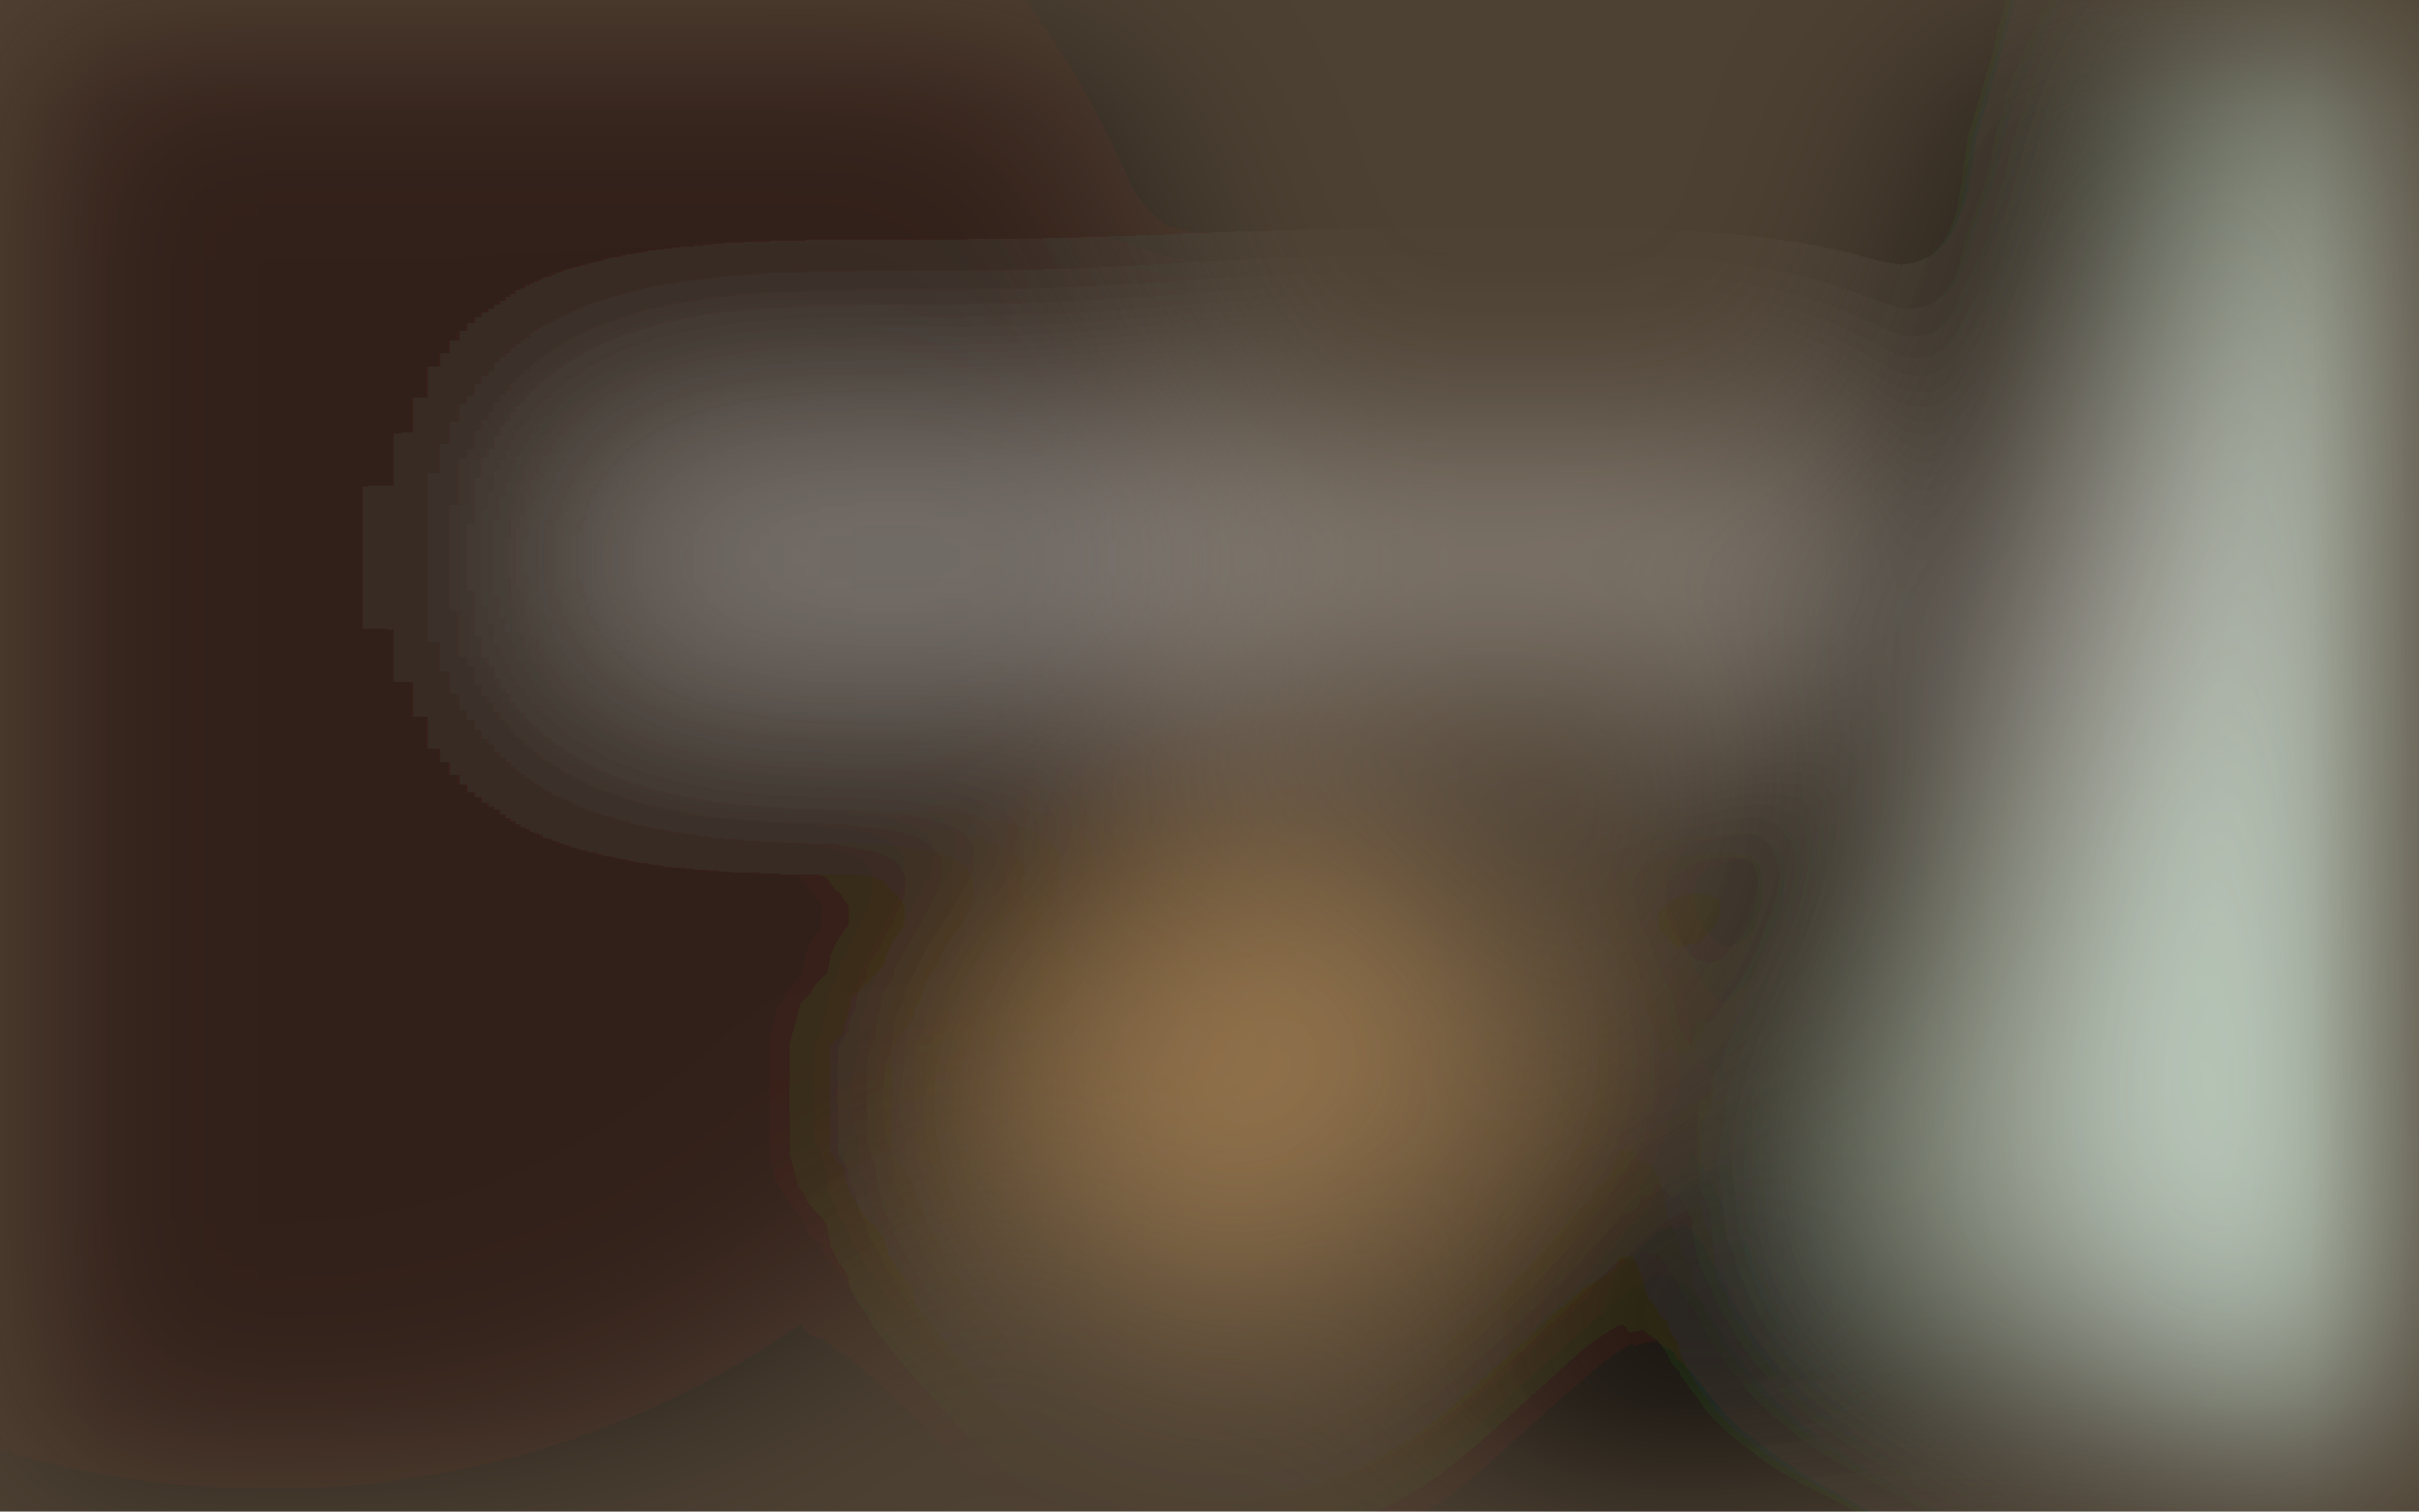
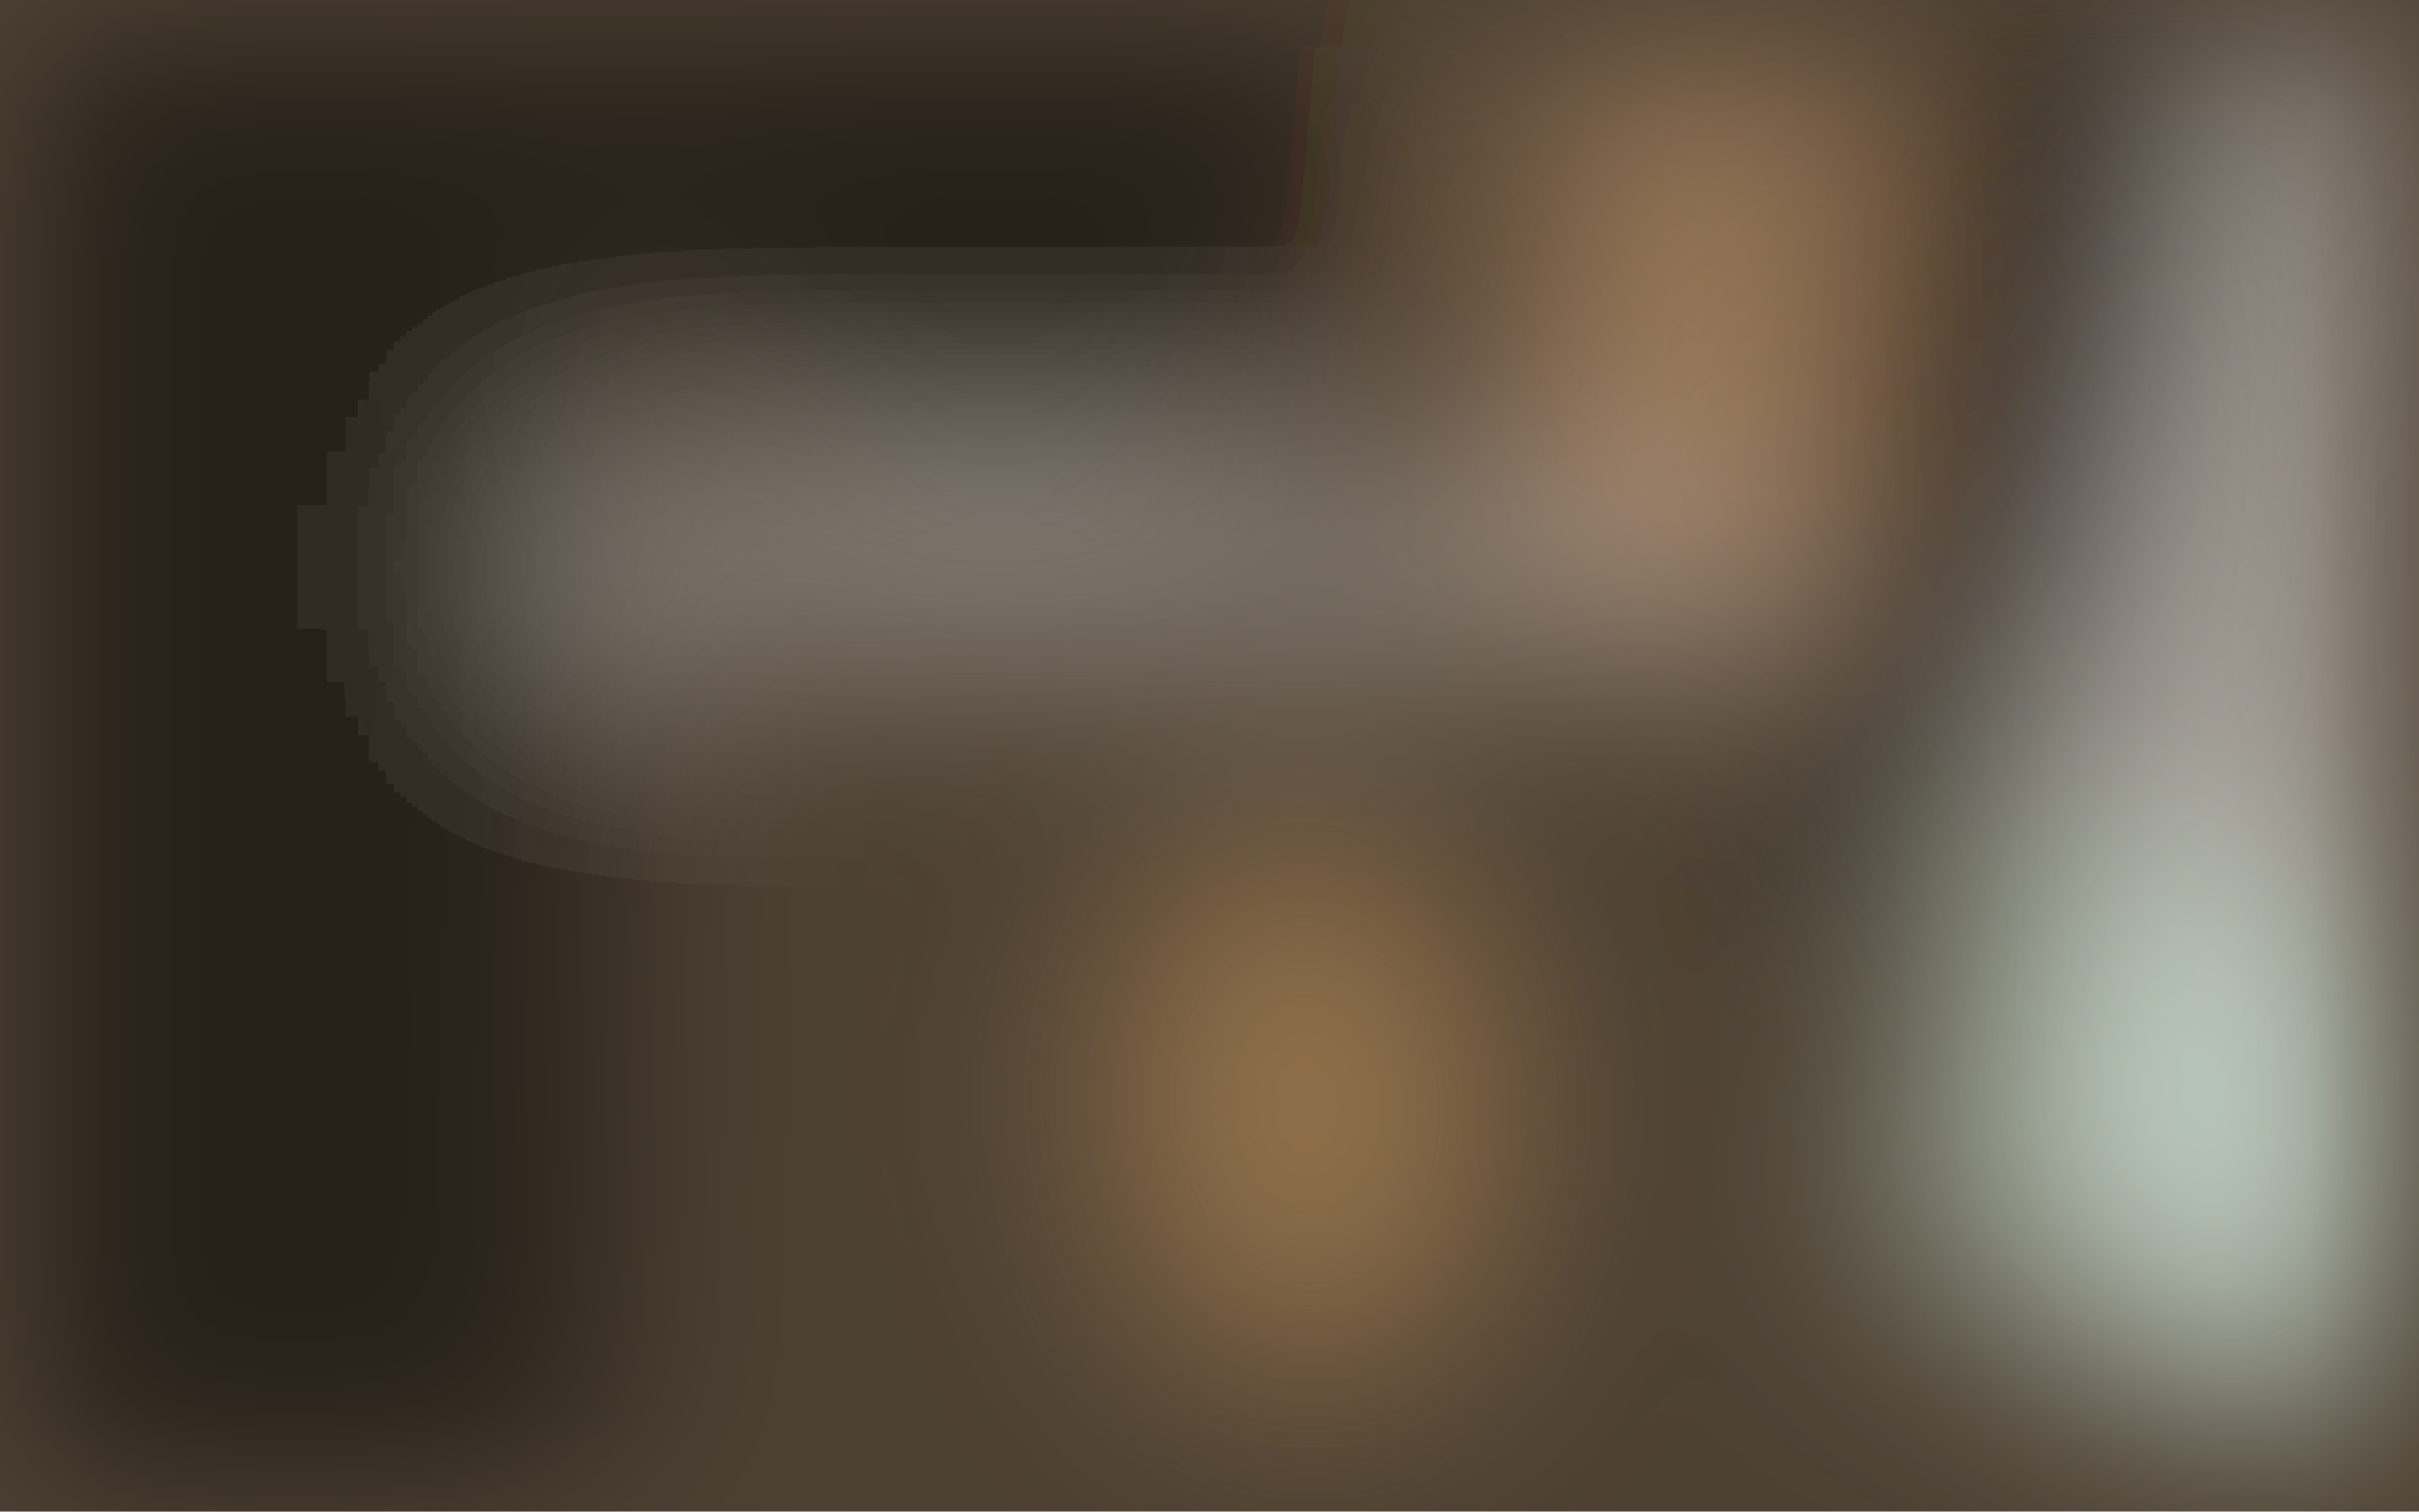
<svg xmlns="http://www.w3.org/2000/svg" viewBox="0 0 640 400">
  <filter id="b">
    <feGaussianBlur stdDeviation="12" />
  </filter>
  <path fill="#4d4133" d="M0 0h640v400H0z" />
  <g filter="url(#b)" transform="matrix(2.5 0 0 2.5 1.3 1.3)" fill-opacity=".5">
-     <ellipse fill="#fff" rx="1" ry="1" transform="matrix(16.00537 -68.7803 30.40987 7.07646 246.6 82.8)" />
-     <ellipse fill="#120700" cx="28" cy="58" rx="99" ry="99" />
-     <path fill="#fff" d="M64 51h127v15H64z" />
-     <ellipse fill="#cef1de" rx="1" ry="1" transform="matrix(3.19448 -105.6746 22.60785 .68342 255 50.4)" />
-     <path fill="#dfa866" d="M137.8 82.4l26 29-35.6 32.2-26-29z" />
-     <path d="M157.1 162.6l57.2-175.9 26.6 8.7-57.2 175.9z" />
-     <path fill="#c7e2d0" d="M194 130l64 20-29-81z" />
-     <path d="M161 117l106 41-124 17z" />
+     <ellipse fill="#fff" rx="1" ry="1" transform="matrix(-30.42223 -8.65897 25.05254 -88.01906 253.8 59.7)" />
+     <path d="M-45.7 221.5l4.4-255 107 2-4.4 255z" />
+     <path fill="#fff" d="M57 53h132v13H57z" />
+     <ellipse cx="105" cy="9" rx="40" ry="44" />
+     <path fill="#d3f5e2" d="M214.8 83.5l60.7 23.3-18.3 47.7-60.7-23.3z" />
+     <ellipse fill="#020000" rx="1" ry="1" transform="matrix(18.87352 5.11991 -16.39998 60.4552 213.1 36.7)" />
+     <ellipse fill="#daa463" rx="1" ry="1" transform="rotate(-2.8 2450.4 -2760.5) scale(20.81127 29.68583)" />
+     <path fill="#eab27e" d="M159 61l5-56.8L197 7l-5 56.8z" />
  </g>
</svg>
